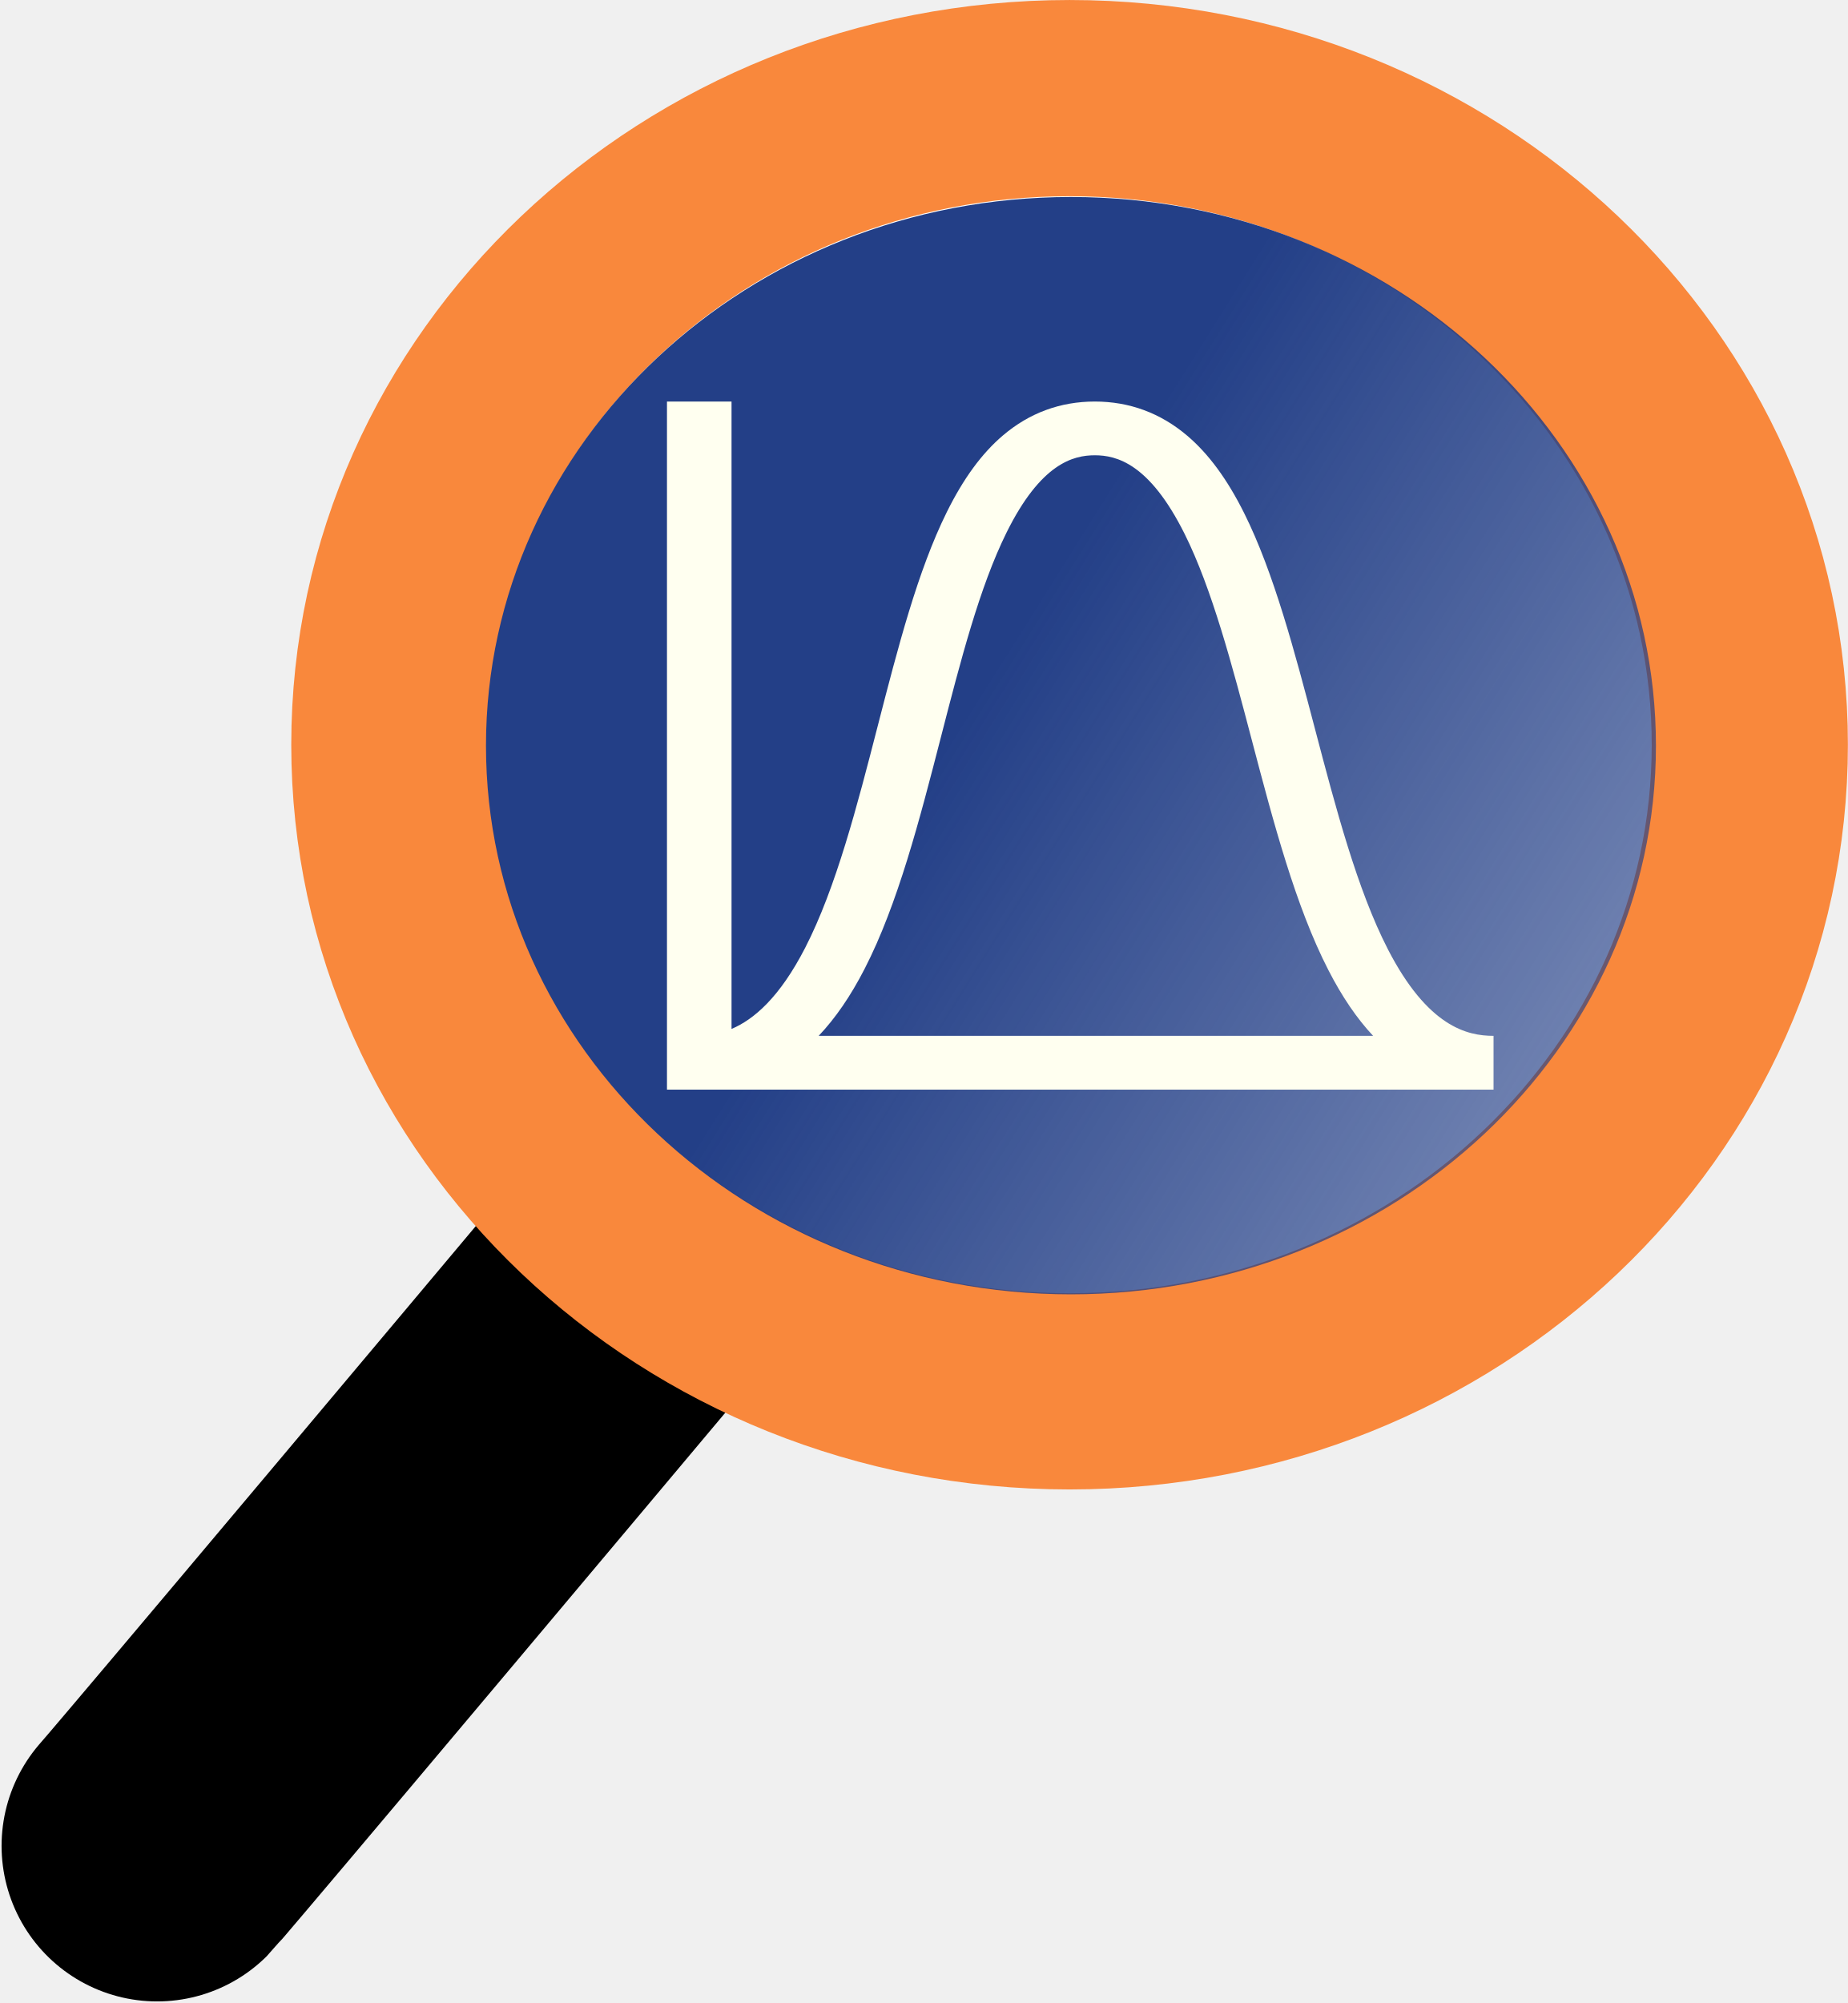
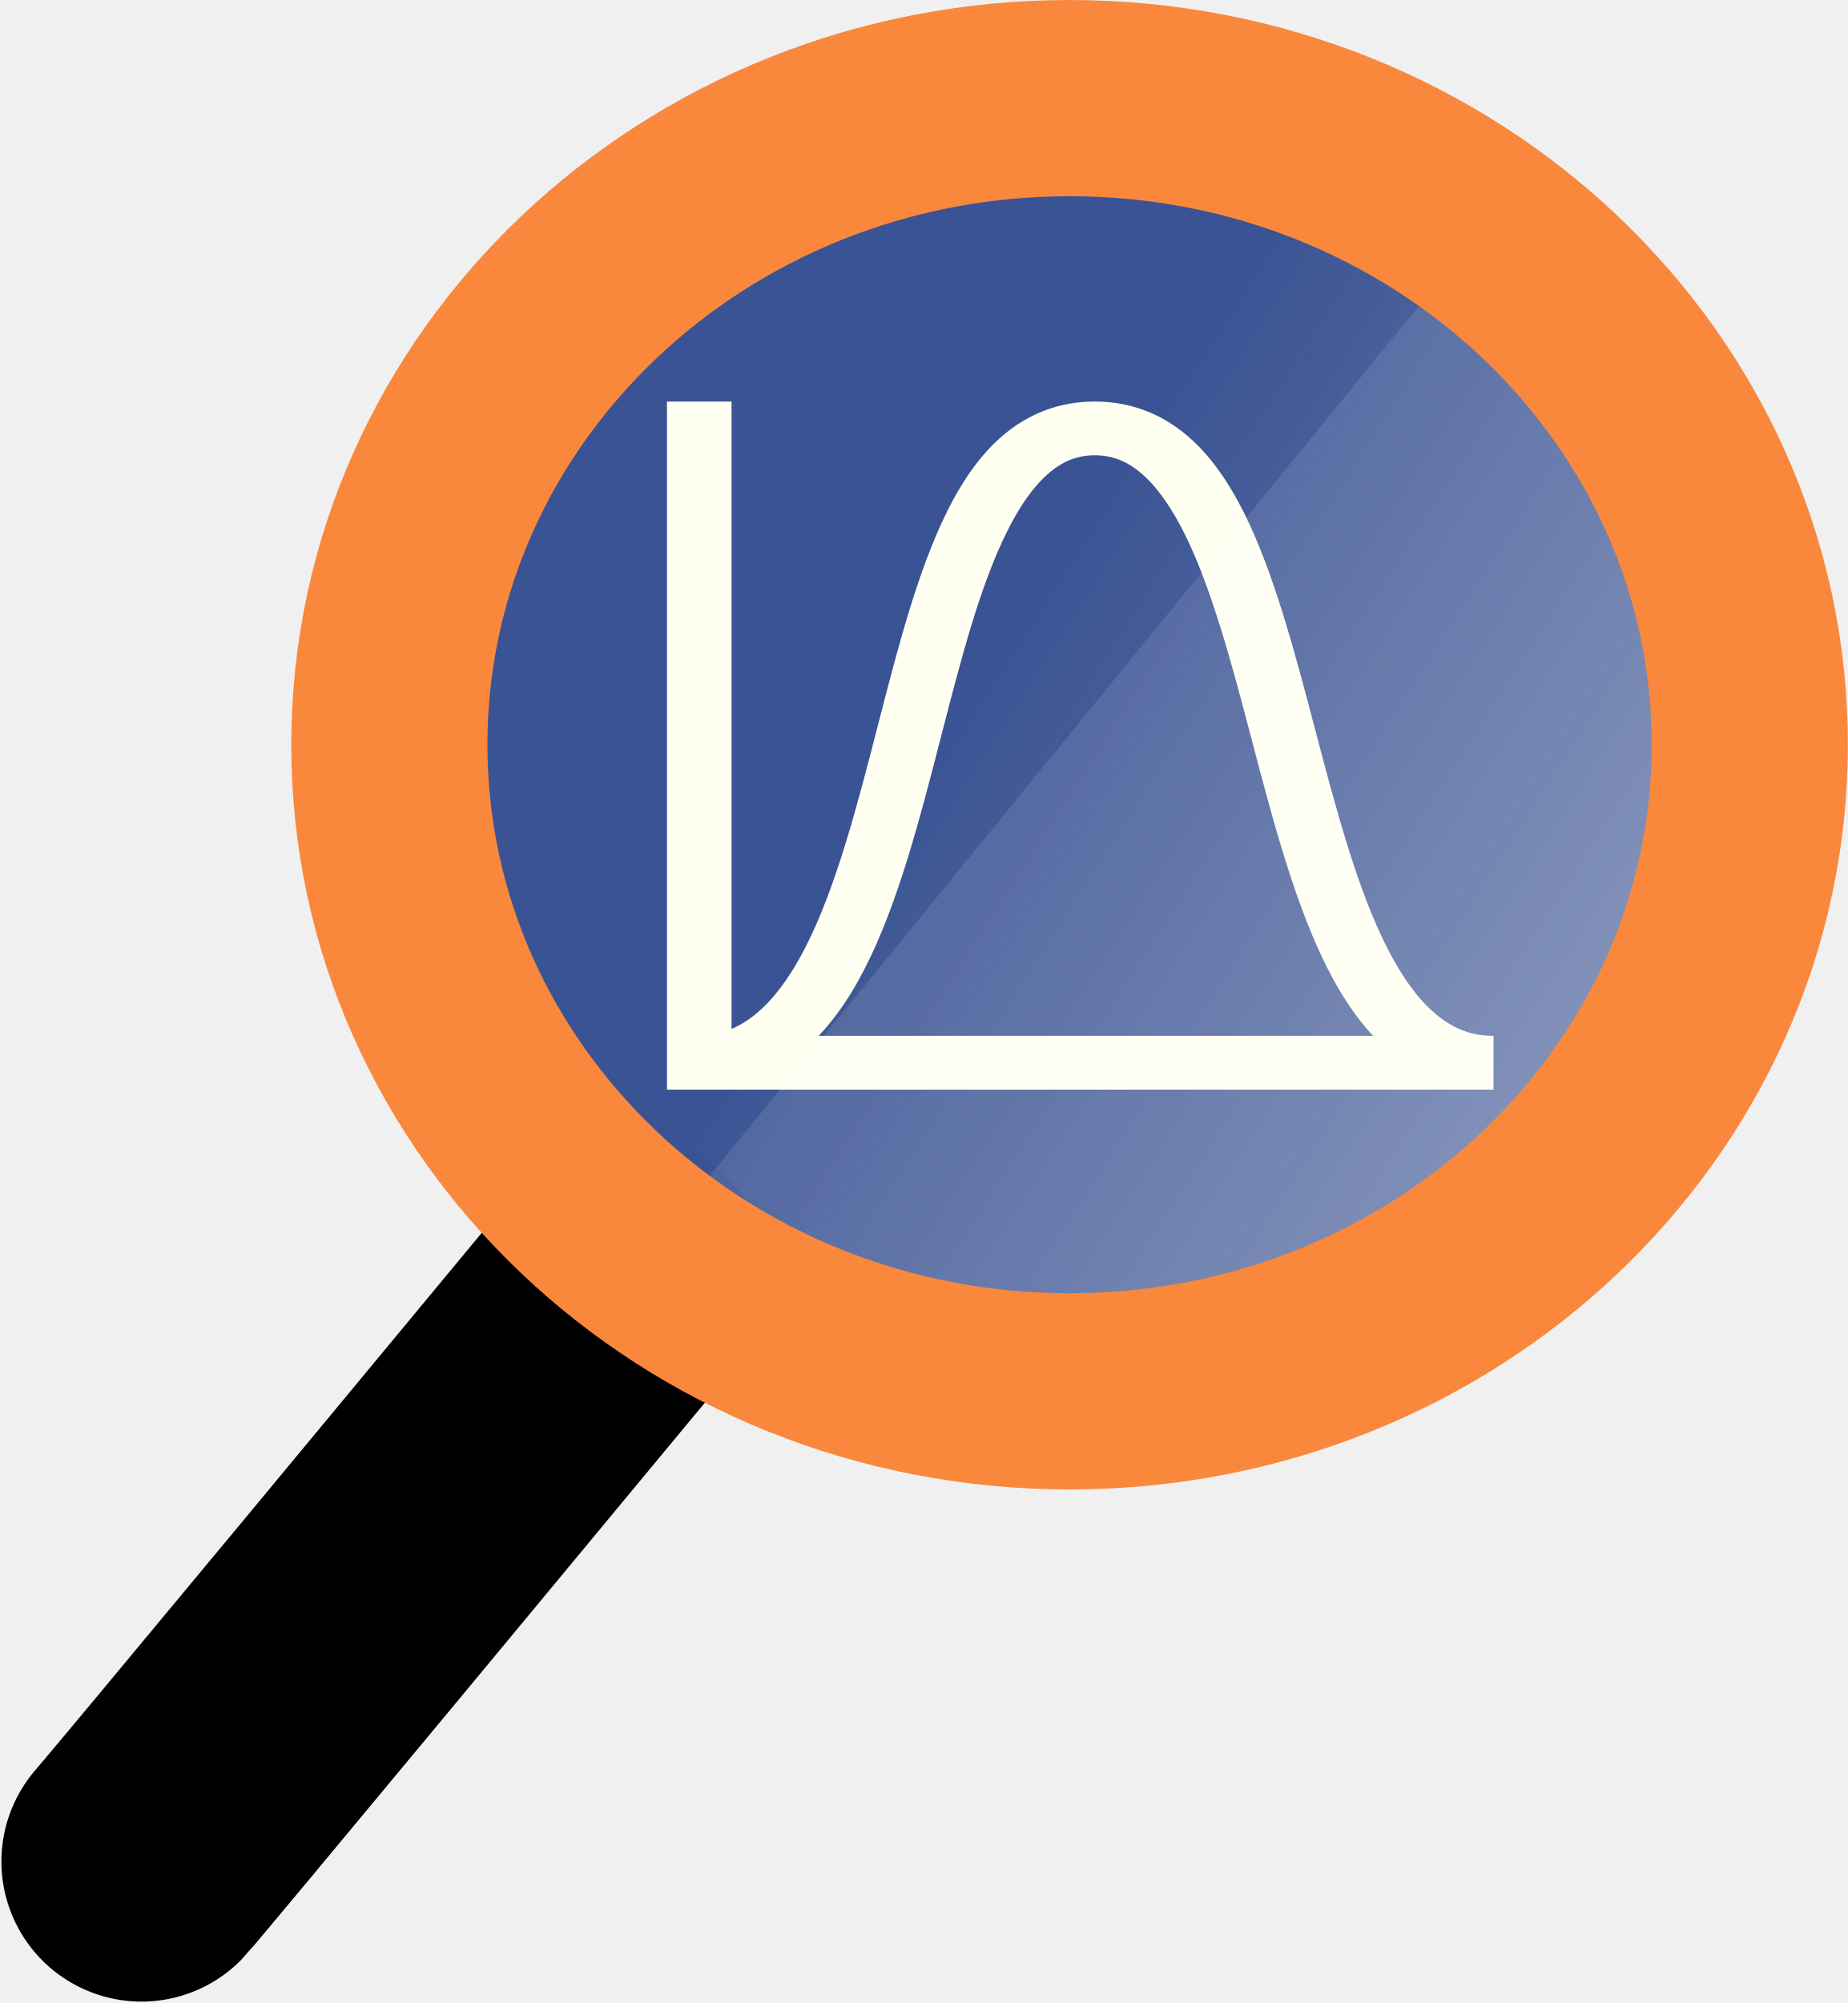
<svg xmlns="http://www.w3.org/2000/svg" xmlns:ns1="http://www.openswatchbook.org/uri/2009/osb" xmlns:xlink="http://www.w3.org/1999/xlink" width="94.887mm" height="102.831mm" viewBox="0 0 94.887 102.831" version="1.1" id="svg864">
  <defs id="defs858">
    <linearGradient id="linearGradient1506" ns1:paint="solid">
      <stop style="stop-color:#f9883c;stop-opacity:1;" offset="0" id="stop1504" />
    </linearGradient>
    <linearGradient id="linearGradient1452">
      <stop style="stop-color:#233f87;stop-opacity:1;" offset="0" id="stop1448" />
      <stop style="stop-color:#233f87;stop-opacity:0;" offset="1" id="stop1450" />
    </linearGradient>
-     <linearGradient xlink:href="#linearGradient1452" id="linearGradient1454" x1="97.686" y1="125.712" x2="185.462" y2="180.855" gradientUnits="userSpaceOnUse" />
+     <linearGradient xlink:href="#linearGradient1452" id="linearGradient1454" x1="97.686" y1="125.712" x2="185.462" y2="180.855" gradientUnits="userSpaceOnUse" gradientTransform="matrix(1.118883,0,0,1.095085,-11.1746,-12.93317)" />
  </defs>
  <g id="layer1" transform="translate(-48.56268,-88.34663)">
-     <path style="fill:none;stroke:#000000;stroke-width:15.973;stroke-linecap:round;stroke-linejoin:miter;stroke-miterlimit:4;stroke-dasharray:none;stroke-opacity:1" d="M 84.538,149.963 C 57.167,182.576 56.63,183.11 56.63,183.11" id="path4531" />
-     <ellipse style="fill:#ffffff;fill-opacity:1;stroke:#f9883c;stroke-width:10.073;stroke-miterlimit:4;stroke-dasharray:none;stroke-opacity:1" id="path4526" cx="103.484" cy="126.58" rx="34.929" ry="33.196" />
-     <path style="opacity:1;fill:url(#linearGradient1454);fill-opacity:1;stroke-width:0.114" d="m 133.593,126.628 c 0,15.557 -13.448,28.168 -30.038,28.168 -16.59,0 -30.038,-12.611 -30.038,-28.168 0,-15.557 13.448,-28.168 30.038,-28.168 16.59,0 30.038,12.611 30.038,28.168 z m 0,0" id="path948-0" />
+     <path style="fill:none;stroke:#000000;stroke-width:14.384;stroke-linecap:round;stroke-linejoin:miter;stroke-miterlimit:4;stroke-dasharray:none;stroke-opacity:1" d="M 80.795,153.868 C 56.307,183.428 55.827,183.913 55.827,183.913" id="path4531" />
+     <path style="opacity:1;fill:url(#linearGradient1454);fill-opacity:1;stroke-width:0.126" d="m 138.3,125.736 c 0,17.036 -15.047,30.846 -33.61,30.846 -18.562,0 -33.61,-13.81 -33.61,-30.846 0,-17.036 15.047,-30.846 33.61,-30.846 18.562,0 33.61,13.81 33.61,30.846 z m 0,0" id="path948-0" />
    <path style="fill:#fffff0;fill-opacity:1;stroke-width:0.076" d="m 119.822,137.066 c -1.567,-3.049 -2.669,-7.239 -3.735,-11.291 -1.038,-3.947 -2.113,-8.029 -3.636,-11.081 -0.871,-1.745 -1.829,-3.047 -2.927,-3.98 -1.37,-1.163 -2.966,-1.753 -4.745,-1.753 -1.77,0 -3.355,0.584 -4.712,1.736 -1.088,0.924 -2.032,2.213 -2.888,3.941 -1.494,3.02 -2.491,6.887 -3.547,10.982 -1.052,4.083 -2.14,8.304 -3.724,11.384 -1.31,2.547 -2.631,3.679 -3.782,4.167 V 108.961 H 82.811 v 35.325 h 42.443 v -2.76 c -1.348,0 -3.378,-0.462 -5.433,-4.46 z M 96.875,126.199 c 1.023,-3.97 1.99,-7.719 3.371,-10.51 1.761,-3.557 3.431,-3.969 4.533,-3.969 1.115,0 2.806,0.418 4.61,4.032 1.41,2.824 2.452,6.784 3.459,10.613 1.099,4.177 2.236,8.497 3.926,11.786 0.703,1.369 1.461,2.483 2.297,3.375 H 90.6 c 0.861,-0.906 1.639,-2.04 2.357,-3.436 1.71,-3.325 2.832,-7.68 3.918,-11.891 z m 0,0" id="path2" />
+     <path style="fill:#ffffff;fill-opacity:0.109;stroke:#f9883c;stroke-width:0;stroke-linecap:butt;stroke-linejoin:round;stroke-miterlimit:10;stroke-dasharray:none;stroke-opacity:1;paint-order:normal" id="path831" d="M 33.31,155.892 A 36.652,37.229 0 0 1 3.826,194.492 36.652,37.229 0 0 1 -37.904,170.197" transform="matrix(0.7726367,-0.6348484,0.6467861,0.7626714,0,0)" />
+     <ellipse style="fill:#ffffff;fill-opacity:0.109;stroke:#f9883c;stroke-width:10.073;stroke-miterlimit:4;stroke-dasharray:none;stroke-opacity:1" id="path4526" cx="103.484" cy="126.58" rx="34.929" ry="33.196" />
  </g>
</svg>
